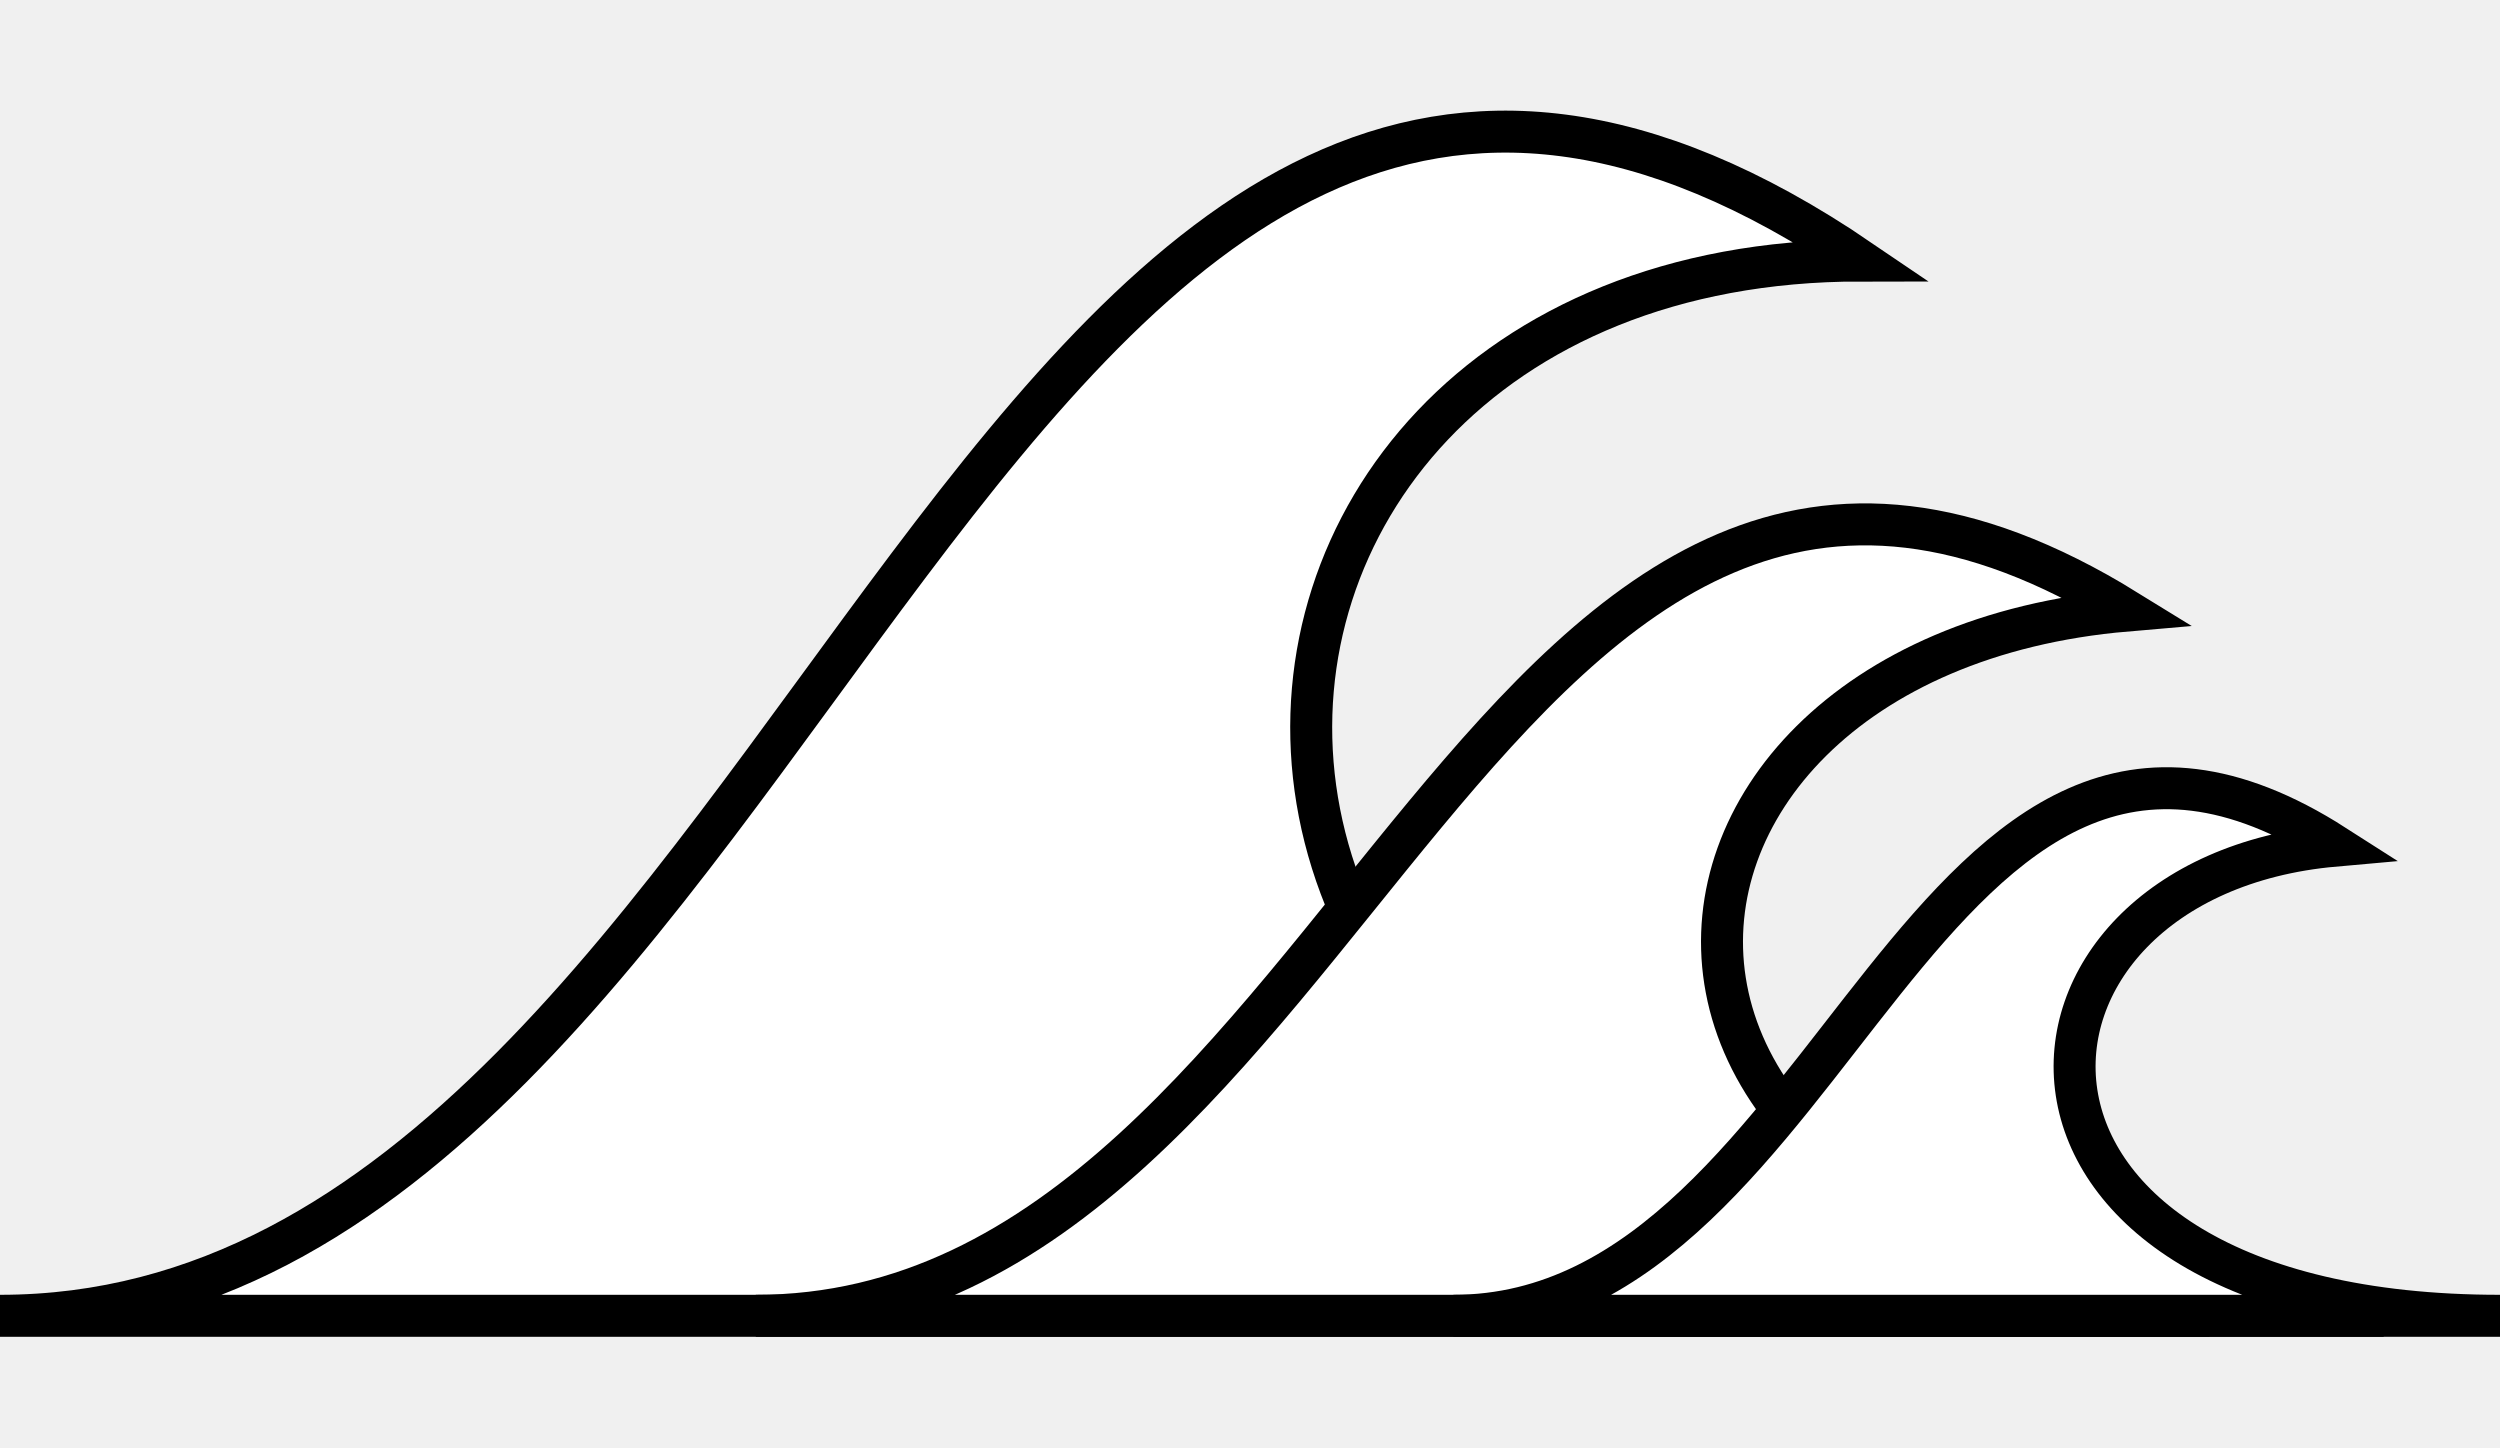
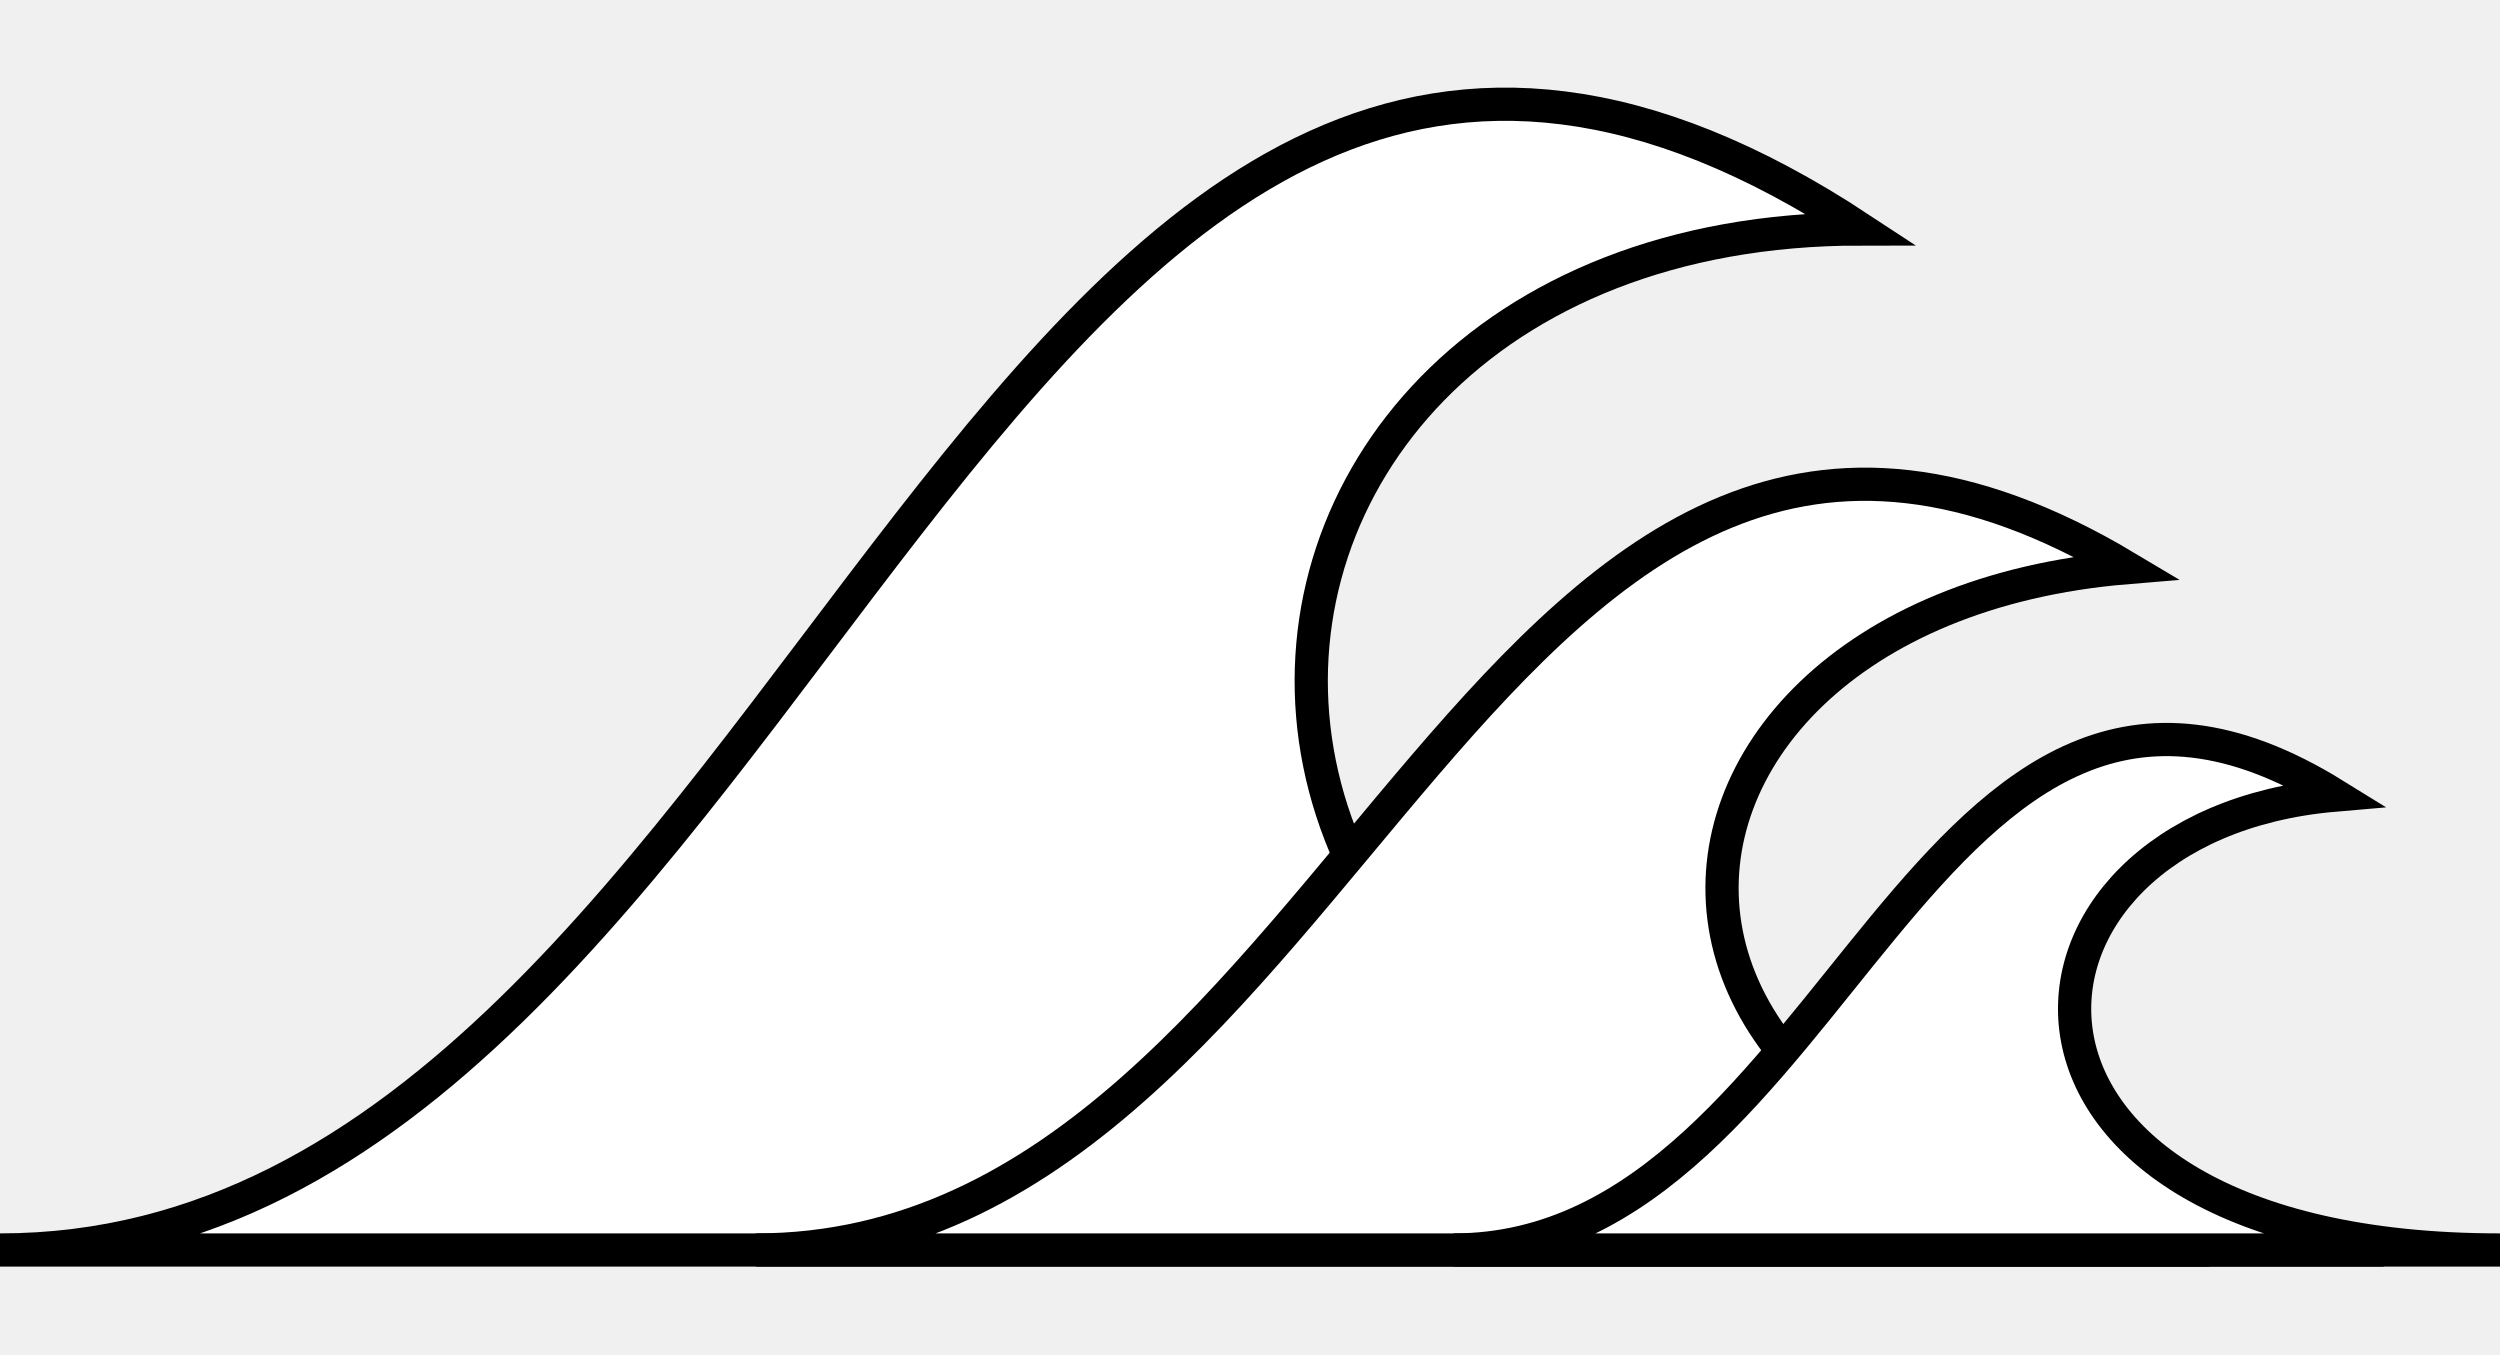
- <svg xmlns="http://www.w3.org/2000/svg" width="19" height="11" viewBox="0 0 19 11" fill="none">
-   <path d="M14.139 1.98C7.512 -2.531 6.186 10 0 10H16.791C7.953 10 8.395 1.98 14.139 1.98Z" fill="white" stroke="black" stroke-width="0.319" />
-   <path d="M16.163 4.64C11.279 1.625 10.302 10 5.744 10H18.116C11.605 10 11.93 5.003 16.163 4.64Z" fill="white" stroke="black" stroke-width="0.319" />
-   <path d="M17.744 6.427C14.605 4.417 13.977 10 11.046 10H19C14.814 10 15.023 6.669 17.744 6.427Z" fill="white" stroke="black" stroke-width="0.319" />
+ <svg xmlns="http://www.w3.org/2000/svg" width="24" height="13" viewBox="0 0 24 13" fill="none">
+   <path d="M17.86 2.198C9.488 -3.316 7.814 12 0 12H21.209C10.046 12 10.605 2.198 17.86 2.198Z" fill="white" stroke="black" stroke-width="0.319" />
+   <path d="M20.416 5.449C14.247 1.764 13.014 12 7.256 12H22.884C14.659 12 15.07 5.893 20.416 5.449Z" fill="white" stroke="black" stroke-width="0.319" />
+   <path d="M22.414 7.633C18.448 5.176 17.655 12 13.954 12H24C18.712 12 18.977 7.929 22.414 7.633Z" fill="white" stroke="black" stroke-width="0.319" />
</svg>
